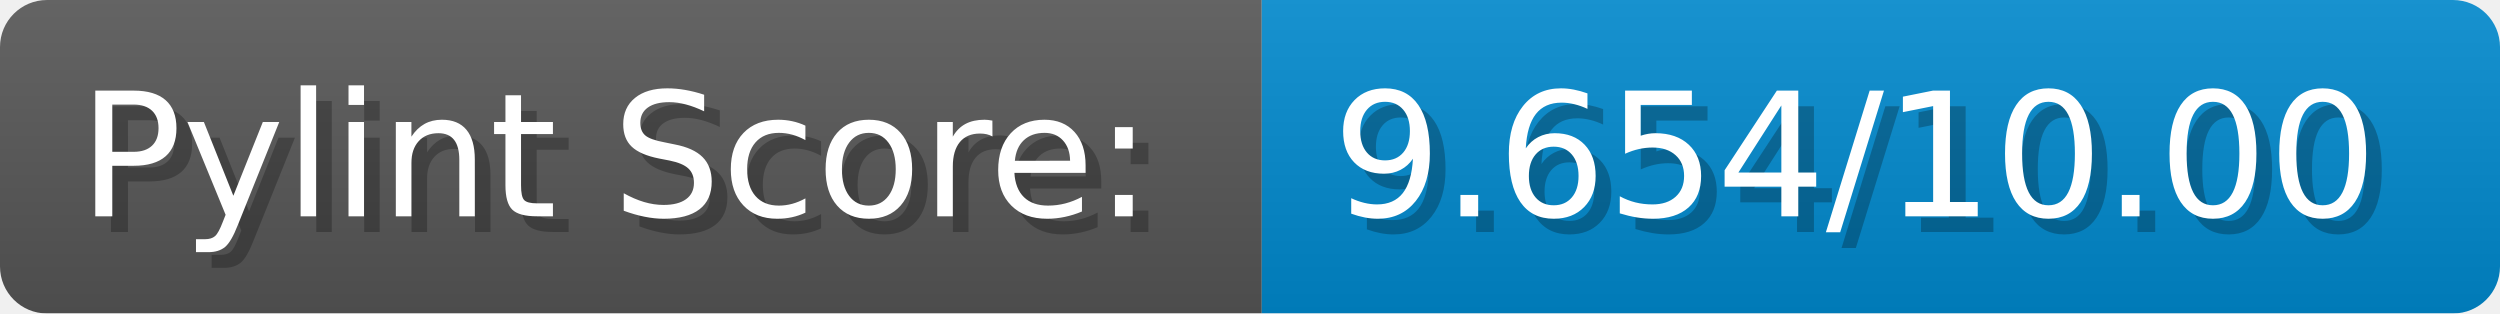
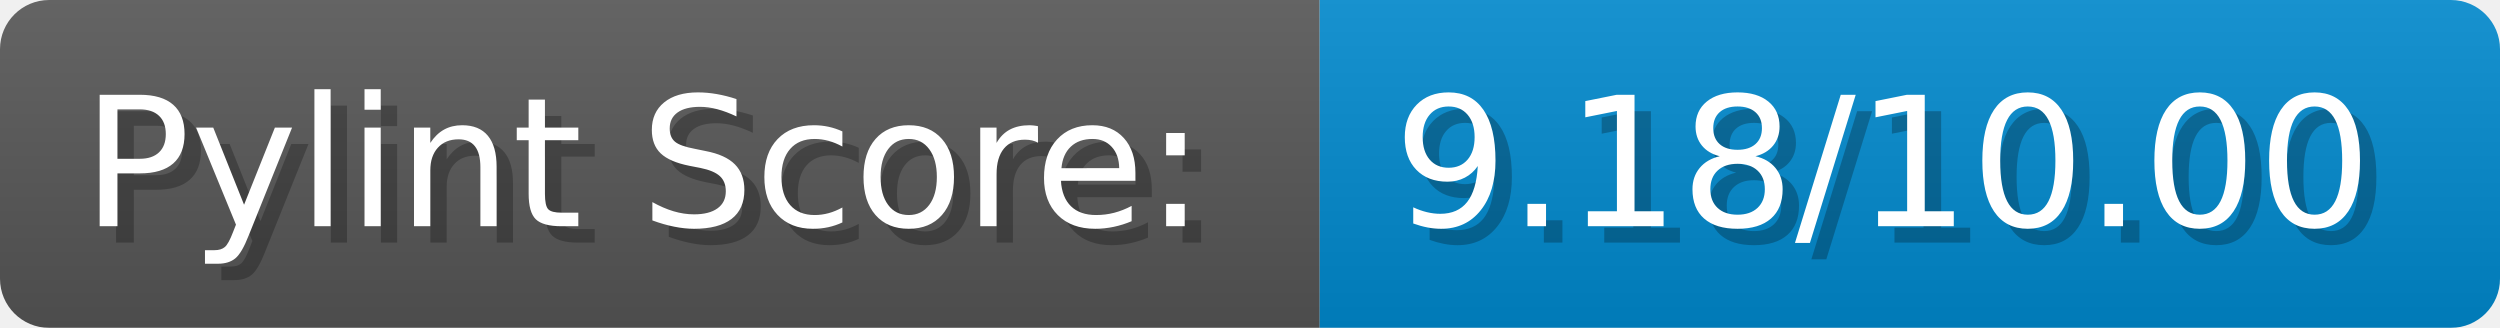
- <svg xmlns="http://www.w3.org/2000/svg" width="239.25" height="30" viewBox="0 0 1595 200" role="img" aria-label="Pylint Score:: 9.654/10.00">
+ <svg xmlns="http://www.w3.org/2000/svg" width="228.75" height="30" viewBox="0 0 1525 200" role="img" aria-label="Pylint Score:: 9.18/10.00">
  <linearGradient id="a" x2="0" y2="100%">
    <stop offset="0" stop-opacity=".1" stop-color="#EEE" />
    <stop offset="1" stop-opacity=".1" />
  </linearGradient>
  <mask id="m">
-     <rect width="1595" height="200" rx="30" fill="#FFF" />
+     <rect width="1525" height="200" rx="30" fill="#FFF" />
  </mask>
  <g mask="url(#m)">
    <rect width="805" height="200" fill="#555" />
-     <rect width="790" height="200" fill="#08C" x="805" />
-     <rect width="1595" height="200" fill="url(#a)" />
+     <rect width="720" height="200" fill="#08C" x="805" />
+     <rect width="1525" height="200" fill="url(#a)" />
  </g>
  <g aria-hidden="true" fill="#fff" text-anchor="start" font-family="Verdana,DejaVu Sans,sans-serif" font-size="110">
    <text x="60" y="148" textLength="705" fill="#000" opacity="0.25">Pylint Score:</text>
    <text x="50" y="138" textLength="705">Pylint Score:</text>
-     <text x="860" y="148" textLength="690" fill="#000" opacity="0.25">9.654/10.00</text>
-     <text x="850" y="138" textLength="690">9.654/10.00</text>
+     <text x="860" y="148" textLength="620" fill="#000" opacity="0.25">9.18/10.00</text>
+     <text x="850" y="138" textLength="620">9.18/10.00</text>
  </g>
</svg>
